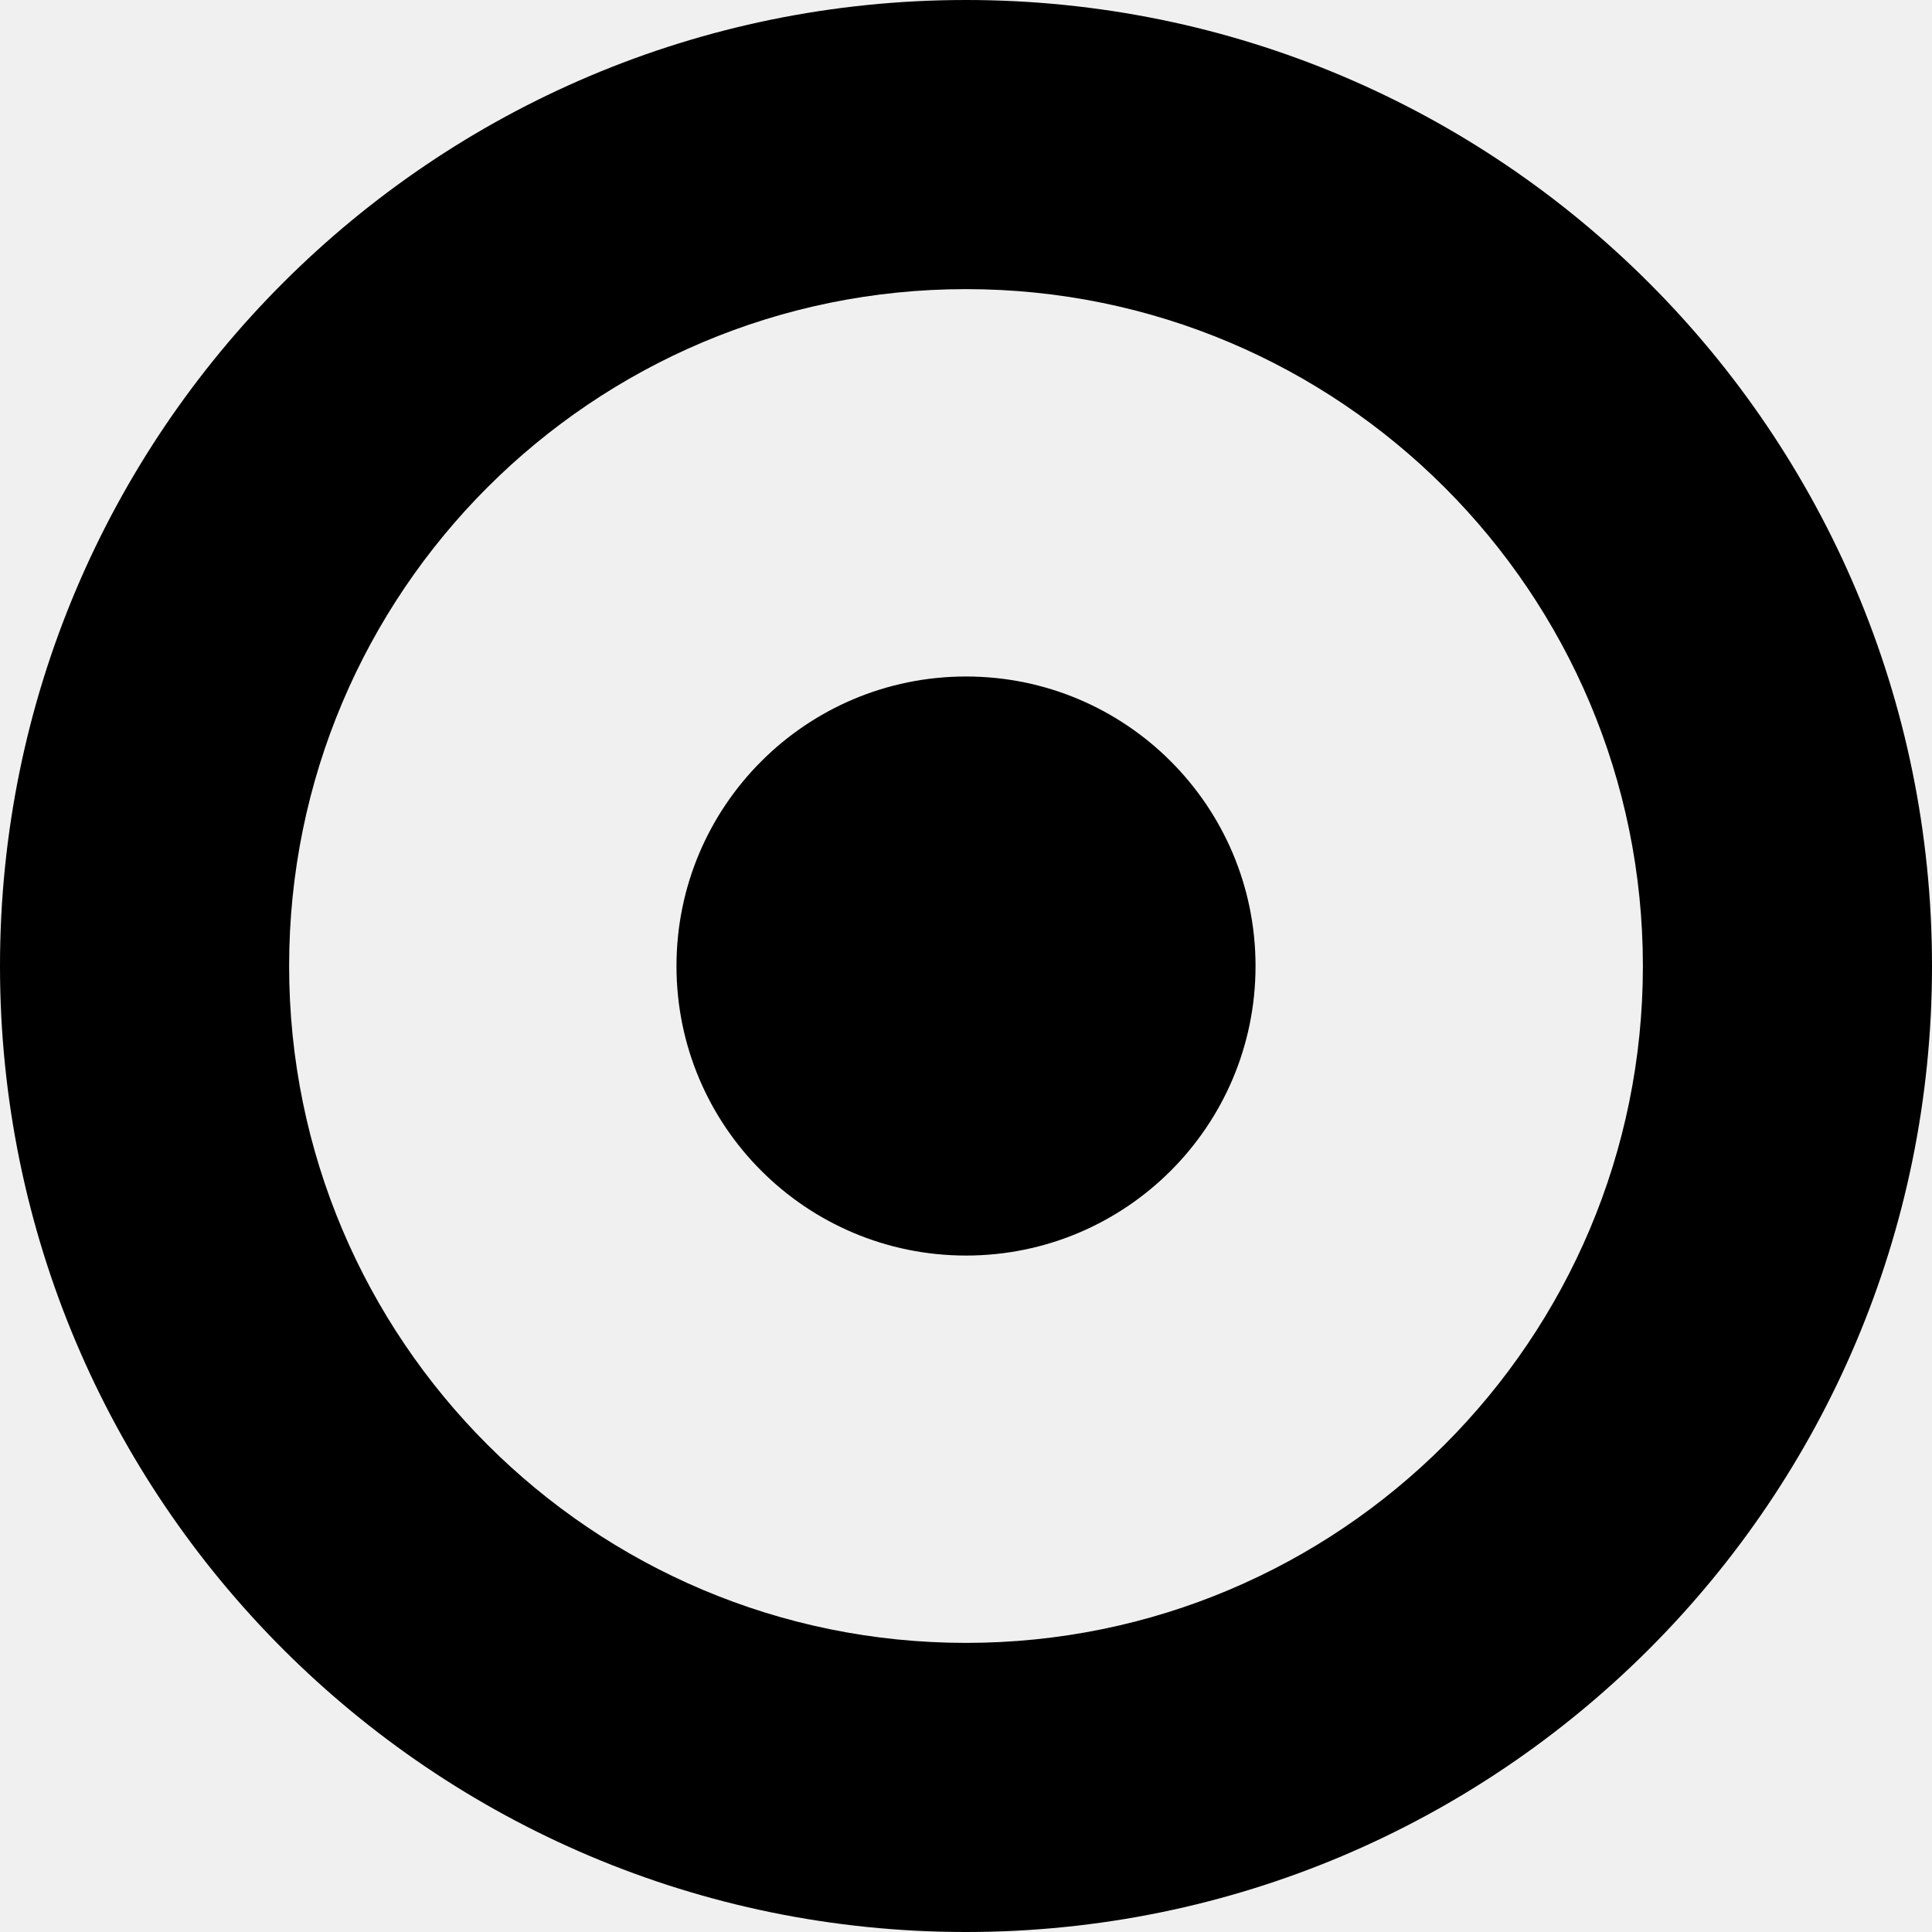
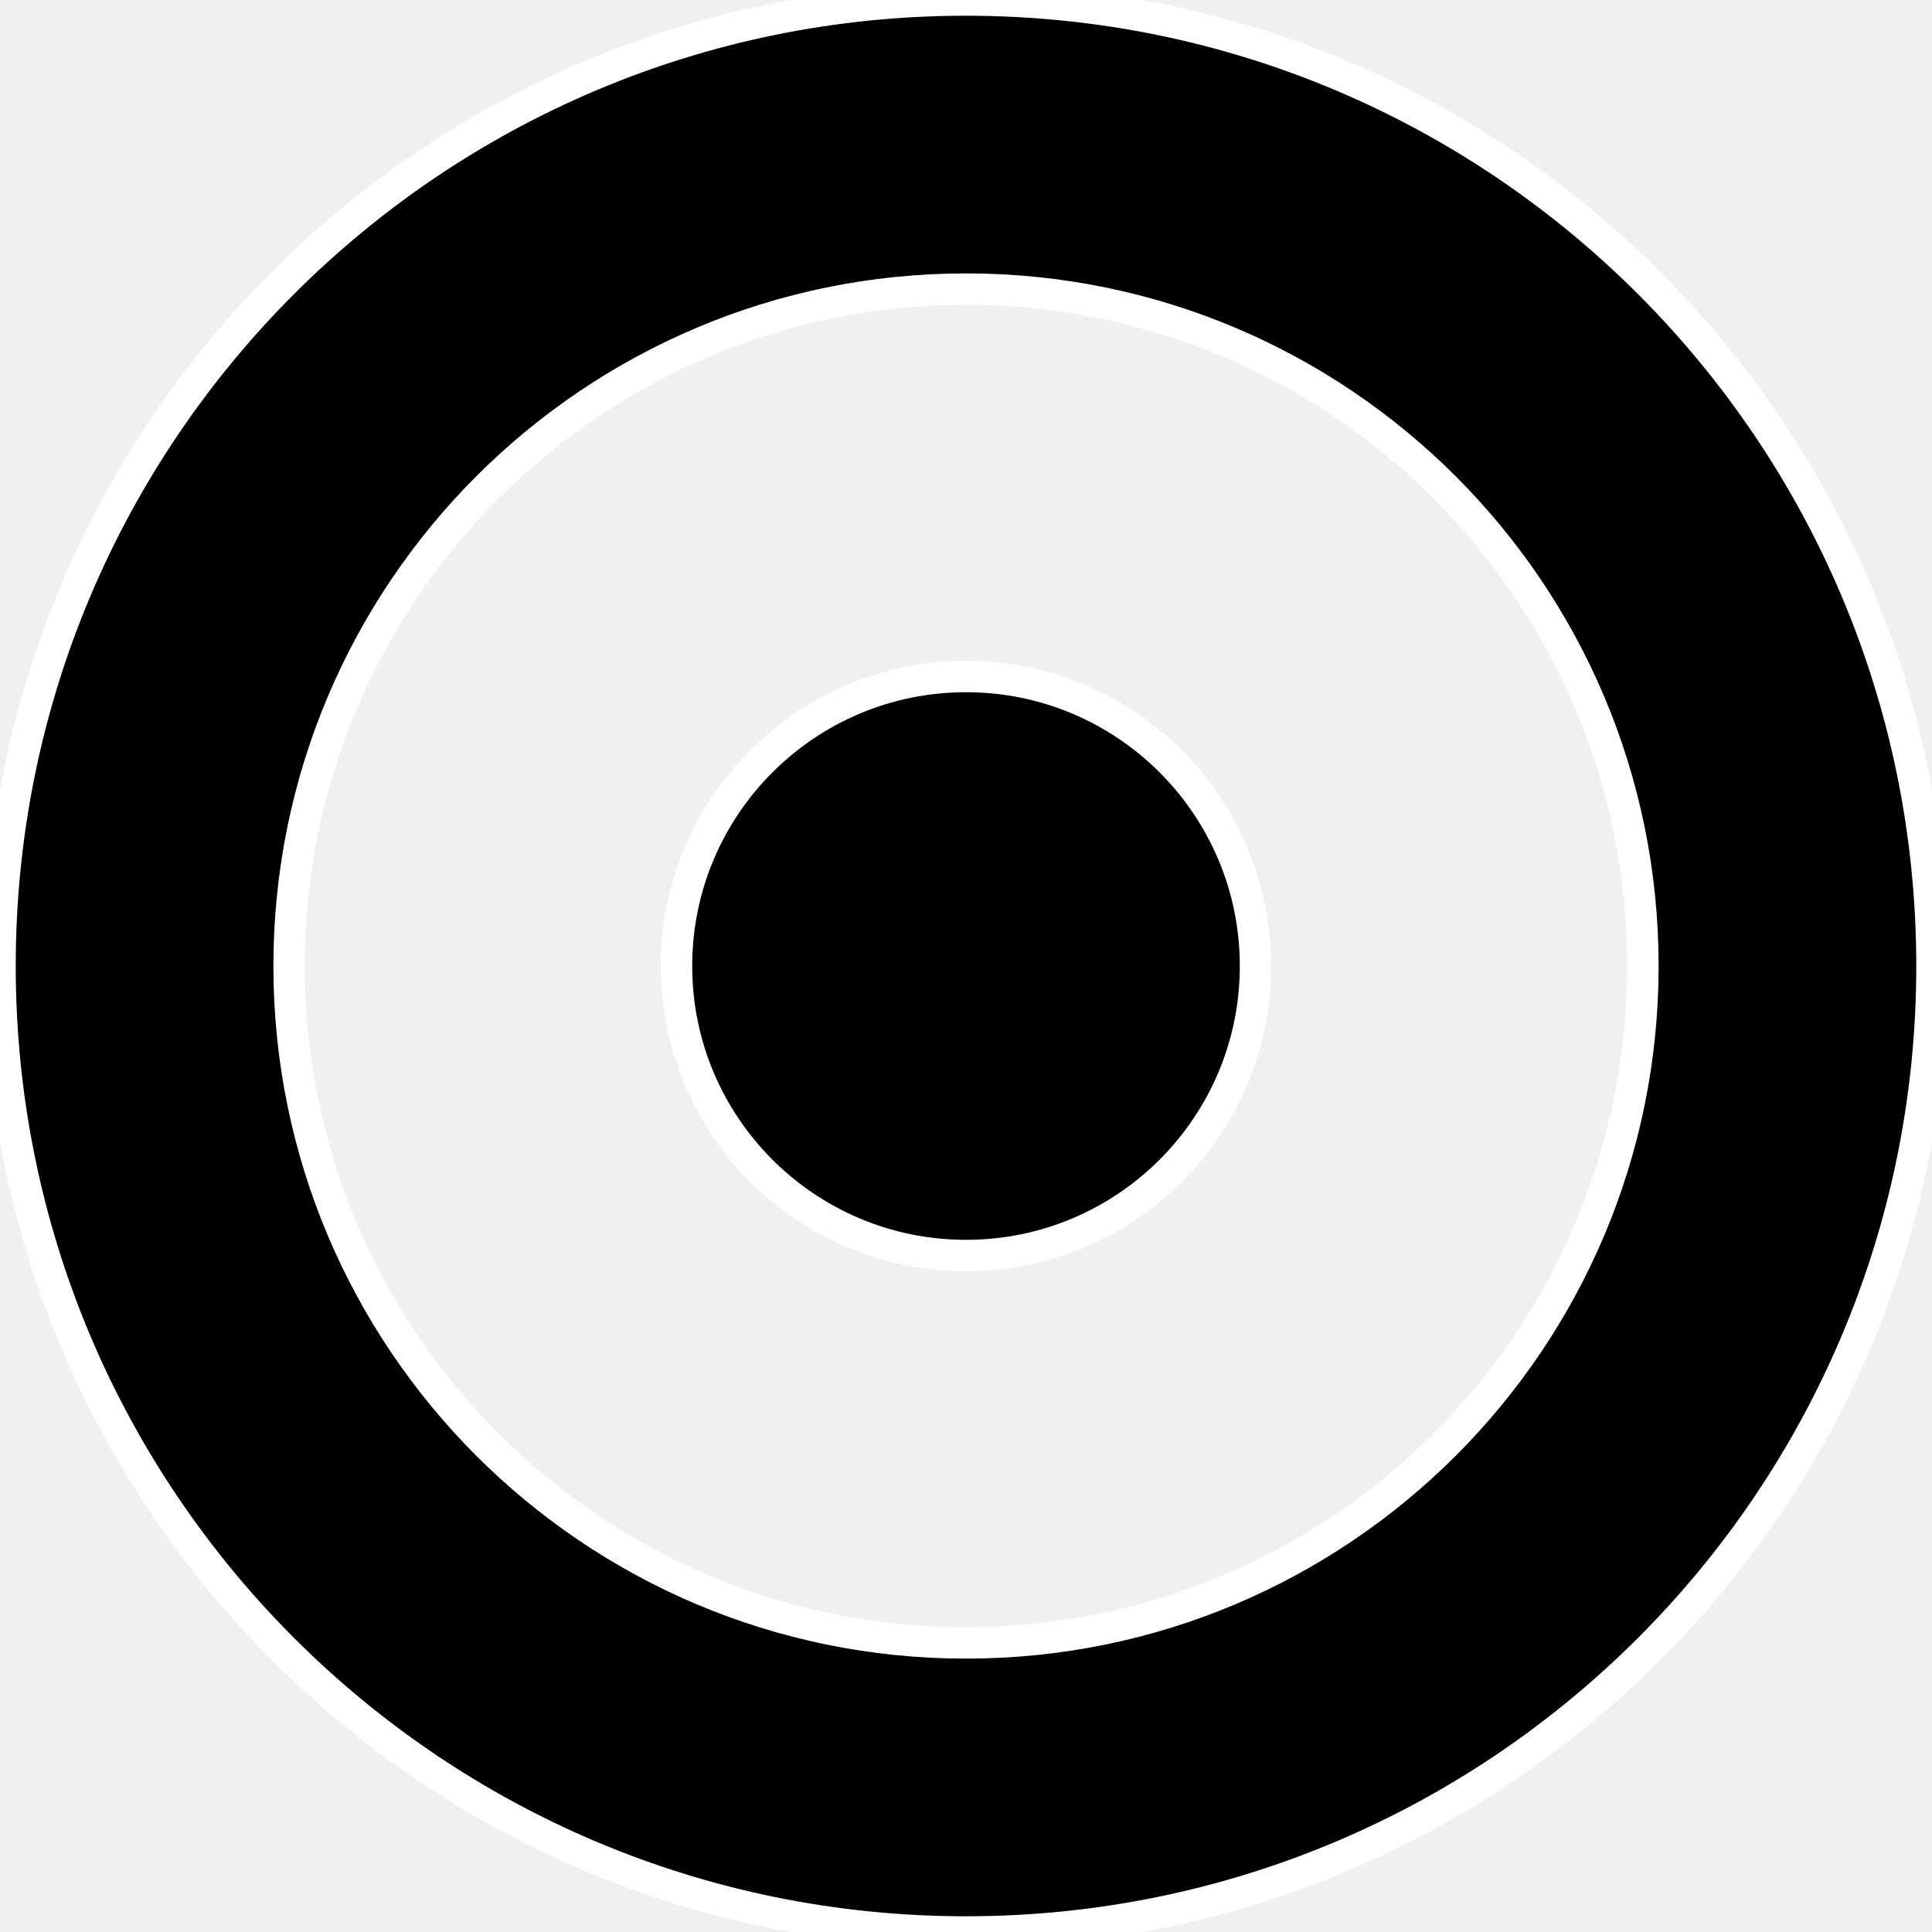
<svg xmlns="http://www.w3.org/2000/svg" version="1.1" id="Layer_1" x="0px" y="0px" width="122.88px" height="122.88px" viewBox="0 0 122.88 122.88" enable-background="new 0 0 122.88 122.88" xml:space="preserve">
  <g>
-     <path fill-rule="evenodd" clip-rule="evenodd" d="M61.438,0c33.938,0,61.442,27.509,61.442,61.442S95.375,122.88,61.438,122.88 C27.509,122.88,0,95.376,0,61.442S27.509,0,61.438,0L61.438,0z M61.442,43.027c10.17,0,18.413,8.245,18.413,18.416 c0,10.17-8.243,18.413-18.413,18.413c-10.171,0-18.416-8.243-18.416-18.413C43.026,51.272,51.271,43.027,61.442,43.027 L61.442,43.027z M61.438,18.389c23.778,0,43.054,19.279,43.054,43.054s-19.275,43.049-43.054,43.049 c-23.77,0-43.049-19.274-43.049-43.049S37.668,18.389,61.438,18.389L61.438,18.389z" />
+     <path stroke="white" stroke-width="2" fill-rule="evenodd" clip-rule="evenodd" d="M61.438,0c33.938,0,61.442,27.509,61.442,61.442S95.375,122.88,61.438,122.88 C27.509,122.88,0,95.376,0,61.442S27.509,0,61.438,0L61.438,0z M61.442,43.027c10.17,0,18.413,8.245,18.413,18.416 c0,10.17-8.243,18.413-18.413,18.413c-10.171,0-18.416-8.243-18.416-18.413C43.026,51.272,51.271,43.027,61.442,43.027 L61.442,43.027z M61.438,18.389c23.778,0,43.054,19.279,43.054,43.054s-19.275,43.049-43.054,43.049 c-23.77,0-43.049-19.274-43.049-43.049S37.668,18.389,61.438,18.389L61.438,18.389z" />
  </g>
</svg>
